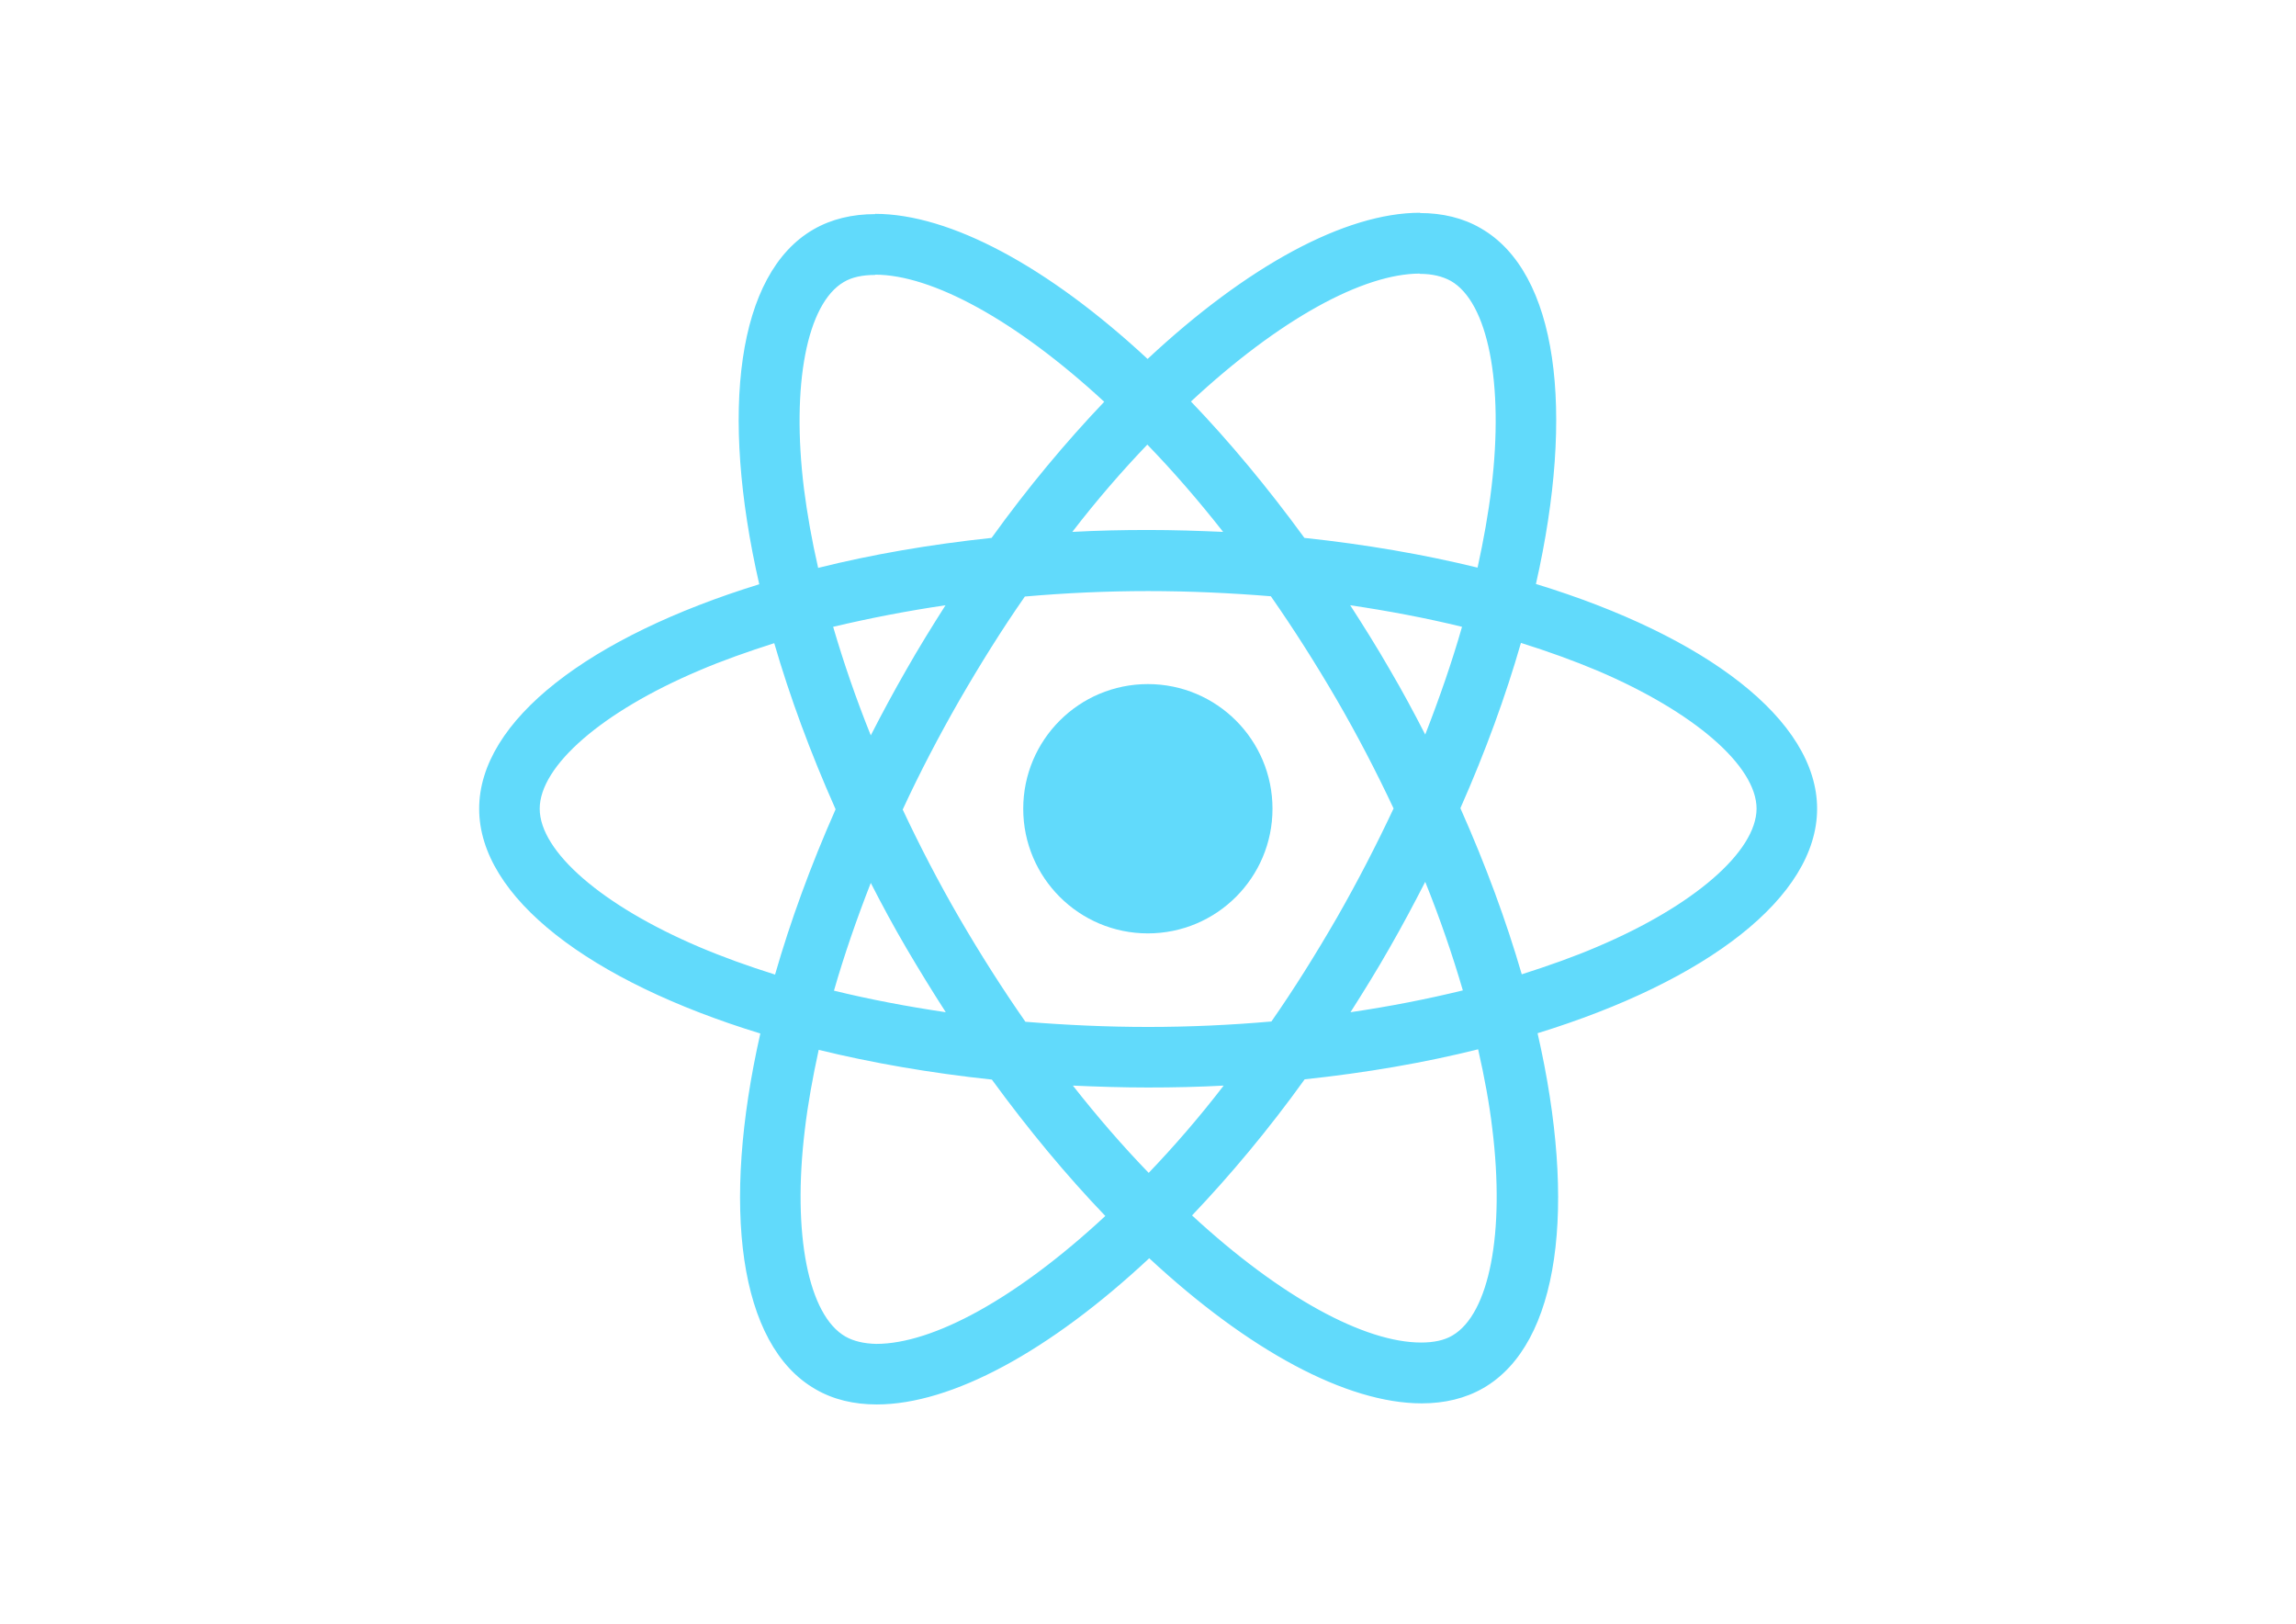
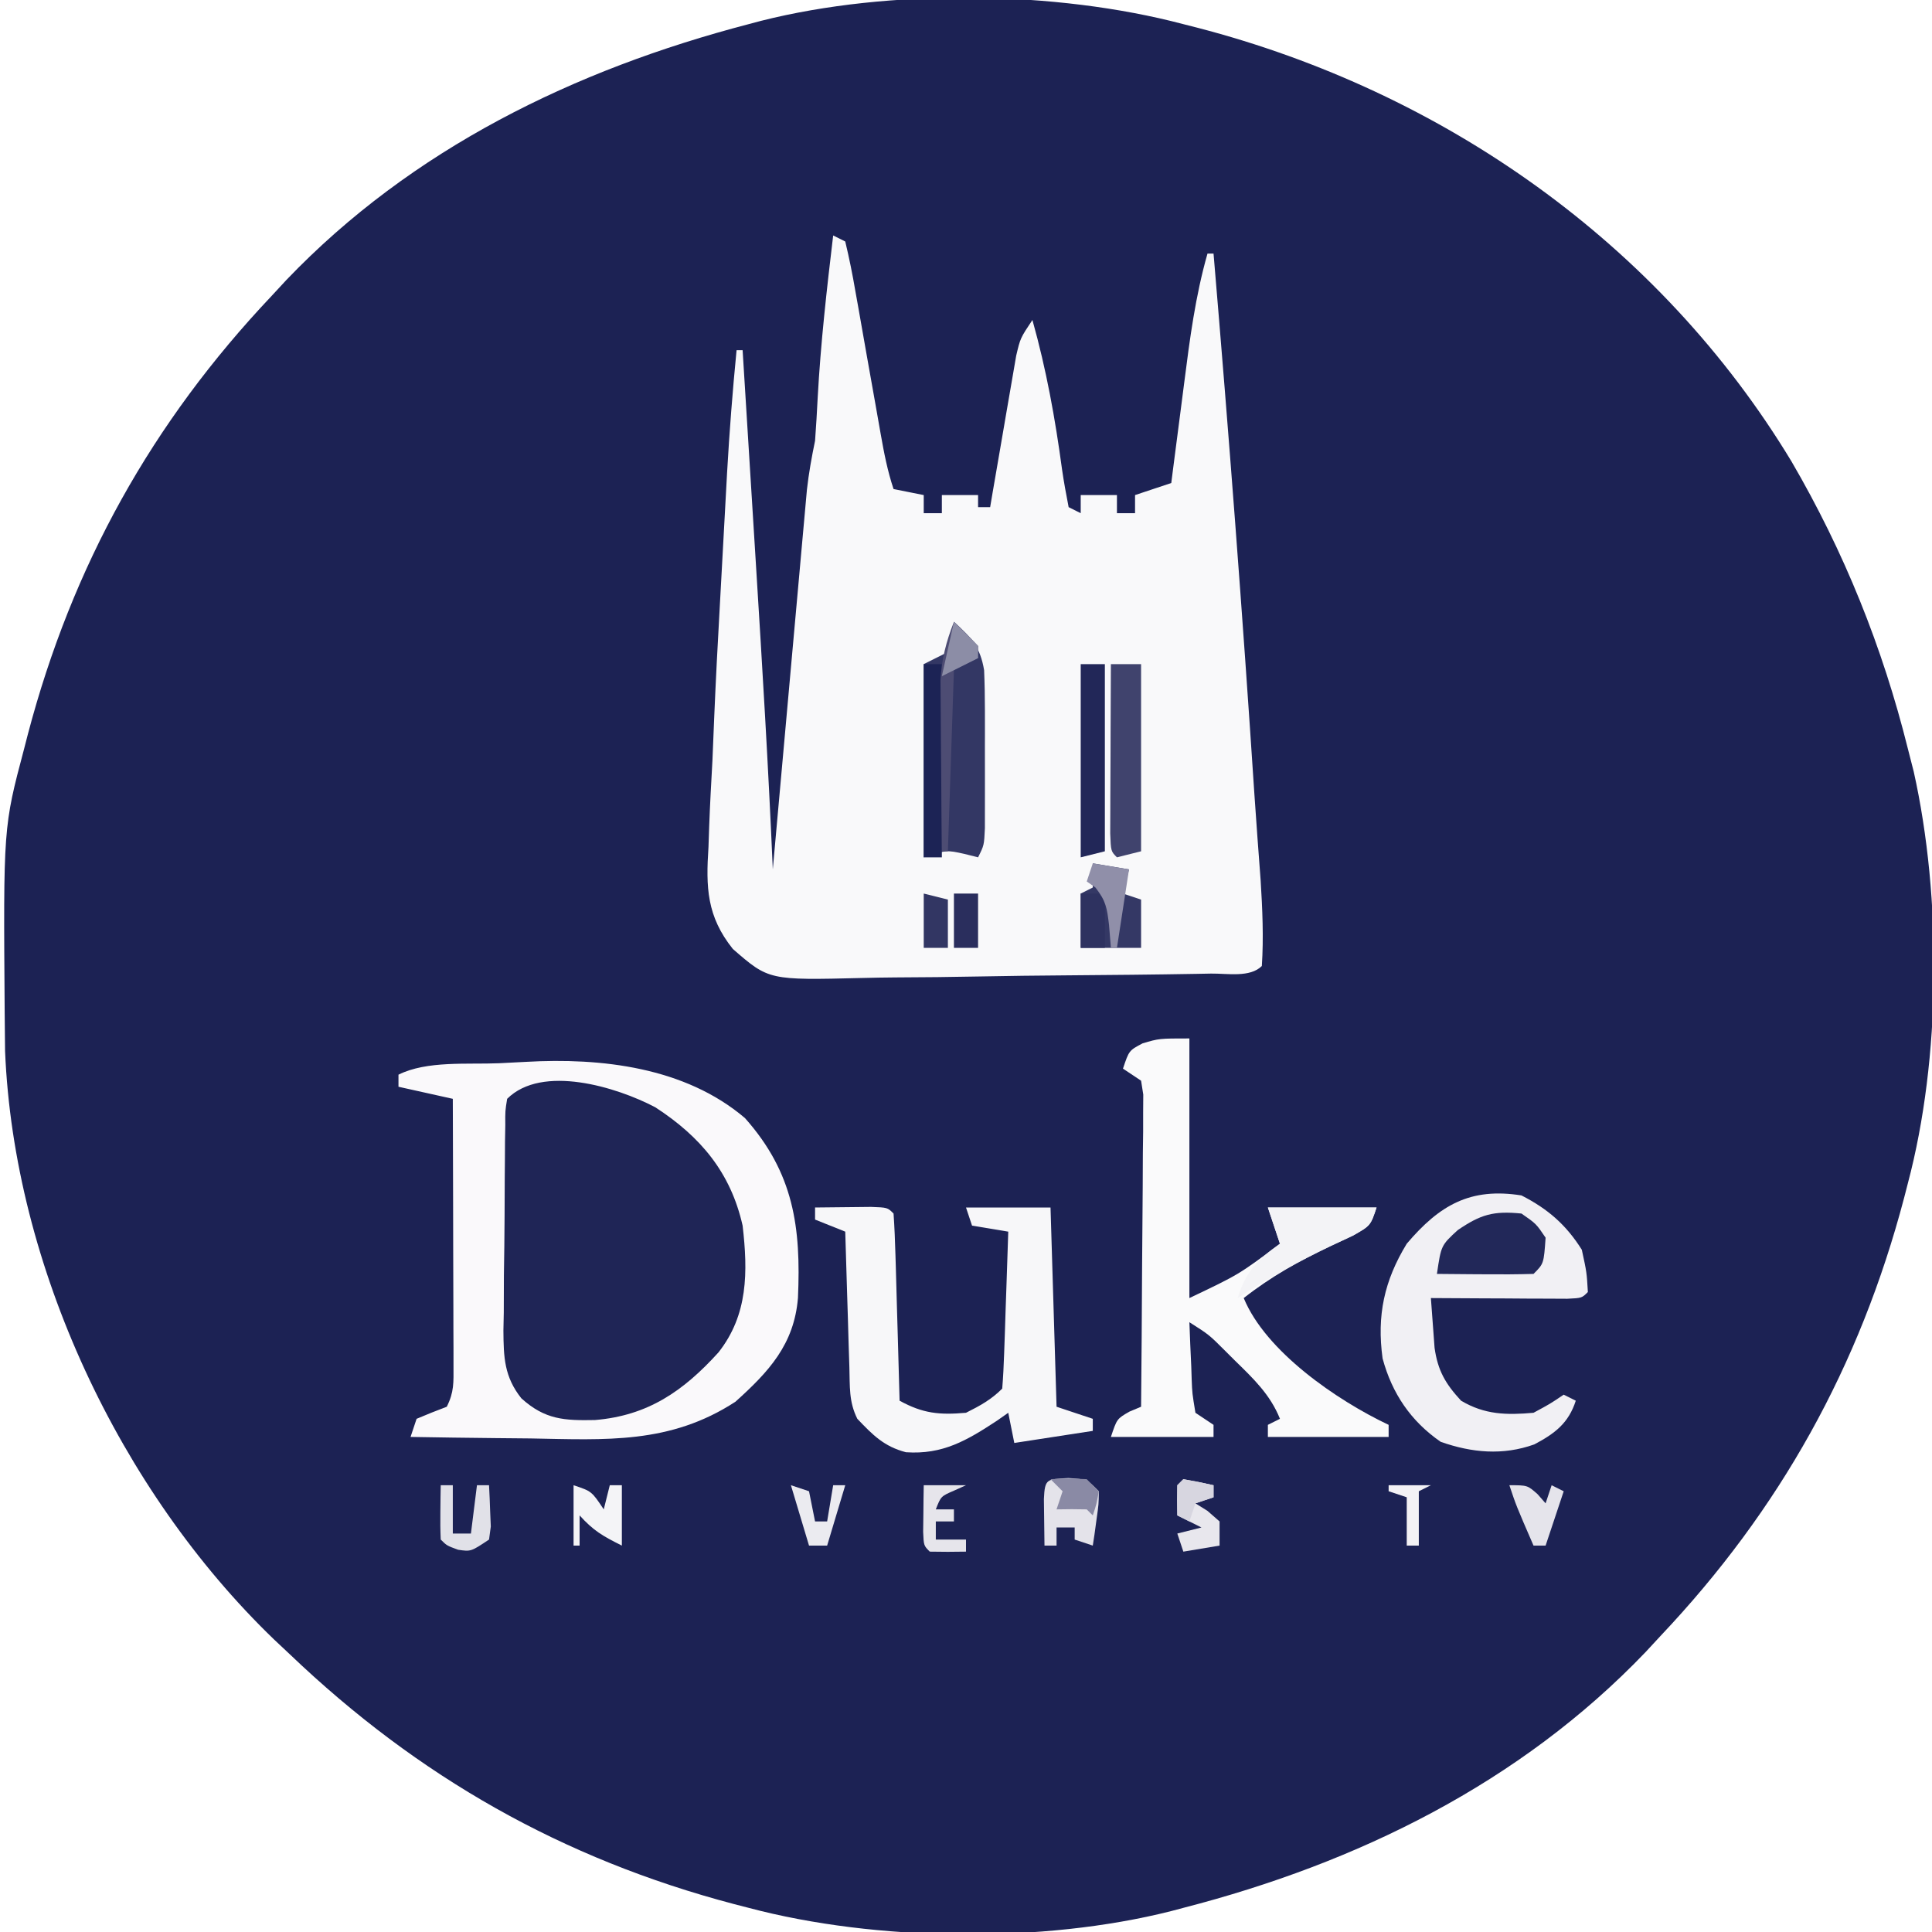
- <svg xmlns="http://www.w3.org/2000/svg" viewBox="0 0 841.9 595.3">
-   <g fill="#61DAFB">
-     <path d="M666.3 296.5c0-32.5-40.7-63.3-103.1-82.4 14.4-63.6 8-114.2-20.2-130.4-6.5-3.8-14.1-5.6-22.4-5.6v22.3c4.6 0 8.3.9 11.4 2.6 13.6 7.8 19.5 37.5 14.9 75.7-1.1 9.4-2.9 19.3-5.1 29.4-19.6-4.8-41-8.5-63.5-10.9-13.5-18.5-27.5-35.3-41.6-50 32.6-30.3 63.2-46.9 84-46.9V78c-27.5 0-63.5 19.6-99.9 53.6-36.4-33.8-72.4-53.2-99.9-53.2v22.3c20.7 0 51.4 16.5 84 46.6-14 14.7-28 31.4-41.3 49.9-22.6 2.4-44 6.1-63.6 11-2.3-10-4-19.7-5.2-29-4.7-38.2 1.1-67.9 14.6-75.8 3-1.8 6.9-2.6 11.5-2.6V78.5c-8.4 0-16 1.8-22.6 5.6-28.1 16.2-34.4 66.7-19.9 130.1-62.2 19.2-102.7 49.9-102.7 82.3 0 32.5 40.7 63.3 103.1 82.4-14.4 63.6-8 114.2 20.2 130.4 6.5 3.8 14.1 5.6 22.5 5.6 27.5 0 63.5-19.6 99.9-53.6 36.4 33.8 72.4 53.2 99.9 53.2 8.4 0 16-1.8 22.6-5.6 28.1-16.2 34.4-66.7 19.9-130.1 62-19.1 102.5-49.9 102.5-82.3zm-130.2-66.7c-3.7 12.9-8.3 26.2-13.5 39.5-4.1-8-8.4-16-13.1-24-4.6-8-9.5-15.8-14.4-23.4 14.2 2.1 27.9 4.7 41 7.9zm-45.8 106.5c-7.8 13.5-15.8 26.3-24.1 38.2-14.9 1.3-30 2-45.2 2-15.1 0-30.2-.7-45-1.9-8.3-11.9-16.4-24.6-24.2-38-7.6-13.1-14.5-26.4-20.8-39.8 6.2-13.4 13.2-26.8 20.7-39.9 7.8-13.5 15.8-26.3 24.1-38.2 14.9-1.3 30-2 45.2-2 15.1 0 30.2.7 45 1.9 8.3 11.9 16.4 24.6 24.2 38 7.6 13.1 14.5 26.4 20.8 39.8-6.3 13.4-13.2 26.8-20.7 39.9zm32.3-13c5.4 13.4 10 26.8 13.8 39.8-13.1 3.2-26.9 5.9-41.2 8 4.9-7.7 9.8-15.6 14.4-23.7 4.6-8 8.9-16.1 13-24.1zM421.2 430c-9.3-9.6-18.6-20.3-27.8-32 9 .4 18.2.7 27.5.7 9.4 0 18.7-.2 27.8-.7-9 11.7-18.3 22.4-27.5 32zm-74.4-58.9c-14.2-2.1-27.9-4.7-41-7.9 3.7-12.9 8.3-26.2 13.5-39.5 4.1 8 8.4 16 13.1 24 4.7 8 9.5 15.8 14.4 23.4zM420.7 163c9.3 9.6 18.6 20.3 27.8 32-9-.4-18.2-.7-27.5-.7-9.4 0-18.7.2-27.8.7 9-11.7 18.3-22.4 27.5-32zm-74 58.9c-4.9 7.7-9.8 15.6-14.4 23.7-4.6 8-8.9 16-13 24-5.4-13.4-10-26.8-13.8-39.8 13.1-3.1 26.9-5.8 41.2-7.9zm-90.5 125.2c-35.4-15.1-58.3-34.9-58.3-50.6 0-15.7 22.9-35.6 58.3-50.6 8.6-3.7 18-7 27.7-10.1 5.7 19.6 13.2 40 22.5 60.9-9.2 20.8-16.6 41.1-22.2 60.6-9.9-3.1-19.3-6.5-28-10.2zM310 490c-13.6-7.8-19.5-37.5-14.9-75.7 1.1-9.4 2.9-19.3 5.1-29.4 19.6 4.8 41 8.5 63.5 10.9 13.5 18.5 27.5 35.3 41.6 50-32.6 30.3-63.2 46.9-84 46.9-4.5-.1-8.3-1-11.3-2.7zm237.2-76.2c4.7 38.2-1.1 67.9-14.6 75.8-3 1.8-6.9 2.6-11.5 2.6-20.7 0-51.4-16.5-84-46.6 14-14.7 28-31.4 41.3-49.9 22.6-2.4 44-6.1 63.6-11 2.3 10.1 4.1 19.8 5.2 29.1zm38.5-66.7c-8.6 3.7-18 7-27.7 10.1-5.7-19.6-13.2-40-22.5-60.9 9.2-20.8 16.6-41.1 22.2-60.6 9.9 3.1 19.3 6.5 28.1 10.2 35.4 15.1 58.3 34.9 58.3 50.6-.1 15.7-23 35.6-58.4 50.6zM320.8 78.4z" />
-     <circle cx="420.9" cy="296.5" r="45.7" />
-     <path d="M520.5 78.1z" />
-   </g>
+ <svg xmlns="http://www.w3.org/2000/svg" version="1.1" width="320" height="320">
+   <path d="M0 0 C0.781 0.199 1.562 0.397 2.367 0.602 C42.99 11.161 78.859 36.251 100.719 72.414 C109.449 87.378 115.817 103.198 120 120 C120.481 121.883 120.481 121.883 120.973 123.805 C125.641 144.73 125.503 171.274 120 192 C119.694 193.188 119.694 193.188 119.382 194.399 C112.024 222.32 98.832 246.032 79 267 C77.79 268.307 77.79 268.307 76.555 269.641 C55.778 291.348 28.819 304.575 0 312 C-1.021 312.271 -1.021 312.271 -2.063 312.548 C-23.253 317.901 -50.907 317.6 -72 312 C-73.188 311.694 -73.188 311.694 -74.399 311.382 C-102.829 303.89 -126.749 290.298 -148 270 C-148.866 269.187 -149.732 268.373 -150.625 267.535 C-176.179 242.899 -193.701 205.665 -195.161 170.073 C-195.181 168.707 -195.194 167.342 -195.203 165.977 C-195.21 165.237 -195.217 164.498 -195.225 163.736 C-195.452 133 -195.452 133 -192 120 C-191.694 118.812 -191.694 118.812 -191.382 117.601 C-184.024 89.68 -170.832 65.968 -151 45 C-150.193 44.129 -149.386 43.257 -148.555 42.359 C-127.773 20.647 -100.814 7.516 -72 0 C-71.316 -0.182 -70.632 -0.364 -69.928 -0.552 C-48.727 -5.906 -21.105 -5.582 0 0 Z " fill="#1C2254" transform="translate(196,4)" />
+   <path d="M0 0 C0.66 0.33 1.32 0.66 2 1 C2.667 3.776 3.211 6.495 3.691 9.305 C3.842 10.14 3.992 10.975 4.146 11.835 C4.627 14.513 5.095 17.194 5.562 19.875 C6.036 22.548 6.511 25.221 6.989 27.894 C7.286 29.559 7.58 31.225 7.871 32.892 C8.422 36.015 8.995 38.986 10 42 C11.65 42.33 13.3 42.66 15 43 C15 43.99 15 44.98 15 46 C15.99 46 16.98 46 18 46 C18 45.01 18 44.02 18 43 C19.98 43 21.96 43 24 43 C24 43.66 24 44.32 24 45 C24.66 45 25.32 45 26 45 C26.141 44.168 26.282 43.335 26.427 42.477 C26.955 39.384 27.488 36.293 28.026 33.202 C28.258 31.865 28.487 30.527 28.713 29.189 C29.039 27.264 29.375 25.341 29.711 23.418 C30.009 21.682 30.009 21.682 30.314 19.911 C31 17 31 17 33 14 C35.305 22.191 36.774 30.337 37.909 38.763 C38.209 40.852 38.597 42.928 39 45 C39.99 45.495 39.99 45.495 41 46 C41 45.01 41 44.02 41 43 C42.98 43 44.96 43 47 43 C47 43.99 47 44.98 47 46 C47.99 46 48.98 46 50 46 C50 45.01 50 44.02 50 43 C51.98 42.34 53.96 41.68 56 41 C56.111 40.133 56.221 39.266 56.335 38.373 C56.753 35.122 57.175 31.872 57.599 28.622 C57.781 27.222 57.962 25.822 58.14 24.421 C59.065 17.177 59.987 10.036 62 3 C62.33 3 62.66 3 63 3 C65.526 32.814 67.806 62.635 69.763 92.492 C70.086 97.27 70.442 102.045 70.802 106.82 C71.095 111.53 71.311 116.286 71 121 C69.041 122.959 65.273 122.218 62.594 122.256 C61.43 122.278 61.43 122.278 60.243 122.301 C53.063 122.427 45.882 122.495 38.701 122.548 C33.877 122.584 29.054 122.637 24.231 122.734 C19.568 122.827 14.906 122.875 10.242 122.893 C8.468 122.907 6.695 122.936 4.922 122.982 C-10.66 123.364 -10.66 123.364 -16.619 118.176 C-20.942 112.769 -21.098 107.978 -20.652 101.277 C-20.595 99.59 -20.595 99.59 -20.537 97.869 C-20.403 94.243 -20.203 90.623 -20 87 C-19.896 84.575 -19.796 82.149 -19.7 79.723 C-19.441 73.576 -19.121 67.433 -18.773 61.29 C-18.56 57.513 -18.356 53.736 -18.154 49.959 C-18.021 47.516 -17.888 45.072 -17.754 42.629 C-17.693 41.52 -17.633 40.412 -17.571 39.27 C-17.186 32.498 -16.661 25.751 -16 19 C-15.67 19 -15.34 19 -15 19 C-14.494 27.112 -13.99 35.224 -13.487 43.337 C-13.254 47.106 -13.02 50.876 -12.784 54.645 C-11.737 71.425 -10.721 88.202 -10 105 C-9.927 104.184 -9.854 103.369 -9.779 102.528 C-9.09 94.833 -8.399 87.138 -7.705 79.443 C-7.348 75.487 -6.992 71.531 -6.639 67.575 C-6.298 63.756 -5.954 59.937 -5.608 56.118 C-5.477 54.663 -5.346 53.207 -5.217 51.752 C-5.035 49.71 -4.85 47.668 -4.664 45.626 C-4.56 44.465 -4.456 43.303 -4.348 42.107 C-4.039 39.352 -3.56 36.712 -3 34 C-2.824 31.606 -2.682 29.21 -2.562 26.812 C-2.072 17.832 -1.064 8.928 0 0 Z " fill="#F9F9FA" transform="translate(138,39)" />
+   <path d="M0 0 C9.36 0.144 16.675 3.538 23.625 9.75 C29.732 16.588 31.395 24.379 31.066 33.387 C29.985 41.012 25.668 46.308 19.793 51.059 C13.742 55.082 6.819 56.536 -0.375 55.5 C-4.147 53.86 -6.181 51.941 -8.375 48.5 C-8.749 46.286 -8.749 46.286 -8.747 43.855 C-8.754 42.941 -8.76 42.027 -8.766 41.085 C-8.757 40.105 -8.748 39.126 -8.738 38.117 C-8.739 37.107 -8.739 36.096 -8.74 35.055 C-8.737 32.921 -8.728 30.788 -8.711 28.655 C-8.688 25.38 -8.691 22.107 -8.697 18.832 C-8.692 16.76 -8.685 14.689 -8.676 12.617 C-8.677 11.634 -8.678 10.651 -8.679 9.637 C-8.669 8.73 -8.659 7.822 -8.65 6.886 C-8.645 6.086 -8.64 5.285 -8.636 4.46 C-7.984 -0.437 -4.044 0.107 0 0 Z " fill="#1F2556" transform="translate(92.375,179.5)" />
+   <path d="M0 0 C12.464 -0.711 26.367 0.872 36.278 9.311 C44.368 18.4 45.578 27.425 45.057 39.112 C44.422 46.805 40.236 51.313 34.696 56.299 C23.86 63.347 13.272 62.6 0.766 62.374 C-1.164 62.353 -3.093 62.335 -5.023 62.319 C-9.719 62.275 -14.414 62.206 -19.109 62.124 C-18.779 61.134 -18.449 60.144 -18.109 59.124 C-16.457 58.421 -14.79 57.754 -13.109 57.124 C-11.889 54.684 -11.988 53.124 -11.995 50.398 C-11.995 49.418 -11.996 48.437 -11.996 47.426 C-12.001 46.365 -12.006 45.303 -12.011 44.209 C-12.013 43.125 -12.014 42.04 -12.016 40.922 C-12.021 37.448 -12.034 33.973 -12.046 30.499 C-12.051 28.147 -12.056 25.795 -12.06 23.444 C-12.071 17.67 -12.088 11.897 -12.109 6.124 C-16.564 5.134 -16.564 5.134 -21.109 4.124 C-21.109 3.464 -21.109 2.804 -21.109 2.124 C-16.409 -0.226 -9.654 0.452 -4.433 0.228 C-2.955 0.161 -1.477 0.087 0 0 Z M-3.109 6.124 C-3.435 8.14 -3.435 8.14 -3.415 10.478 C-3.431 11.379 -3.447 12.281 -3.464 13.21 C-3.469 14.187 -3.474 15.164 -3.48 16.17 C-3.489 17.174 -3.498 18.178 -3.507 19.213 C-3.522 21.341 -3.531 23.47 -3.534 25.598 C-3.546 28.847 -3.595 32.094 -3.646 35.342 C-3.655 37.41 -3.663 39.478 -3.667 41.545 C-3.687 42.514 -3.707 43.483 -3.727 44.482 C-3.697 48.945 -3.598 52.139 -0.761 55.722 C3.169 59.28 6.366 59.425 11.43 59.327 C20.184 58.604 26.067 54.553 31.891 48.124 C36.808 41.885 36.775 34.775 35.891 27.124 C33.906 18.304 28.911 12.383 21.418 7.518 C15.031 4.16 2.651 0.363 -3.109 6.124 Z " fill="#FAF9FB" transform="translate(87.10889,175.8765)" />
+   <path d="M0 0 C0 14.19 0 28.38 0 43 C8.212 39.095 8.212 39.095 15 34 C14.34 32.02 13.68 30.04 13 28 C18.94 28 24.88 28 31 28 C30 31 30 31 27.086 32.648 C25.853 33.232 24.616 33.807 23.375 34.375 C18.191 36.843 13.521 39.448 9 43 C12.652 51.87 24.445 59.948 33 64 C33 64.66 33 65.32 33 66 C26.4 66 19.8 66 13 66 C13 65.34 13 64.68 13 64 C13.99 63.505 13.99 63.505 15 63 C13.394 58.975 10.544 56.282 7.5 53.312 C7.001 52.814 6.502 52.316 5.988 51.803 C3.248 49.062 3.248 49.062 0 47 C0.087 49.46 0.194 51.916 0.312 54.375 C0.335 55.074 0.358 55.772 0.381 56.492 C0.47 58.773 0.47 58.773 1 62 C1.99 62.66 2.98 63.32 4 64 C4 64.66 4 65.32 4 66 C-1.61 66 -7.22 66 -13 66 C-12 63 -12 63 -9.938 61.812 C-9.298 61.544 -8.659 61.276 -8 61 C-7.924 53.346 -7.871 45.693 -7.835 38.039 C-7.82 35.433 -7.8 32.828 -7.774 30.222 C-7.737 26.484 -7.72 22.746 -7.707 19.008 C-7.692 17.837 -7.676 16.666 -7.66 15.46 C-7.66 14.379 -7.66 13.298 -7.659 12.184 C-7.649 10.752 -7.649 10.752 -7.639 9.291 C-7.758 8.535 -7.877 7.779 -8 7 C-8.99 6.34 -9.98 5.68 -11 5 C-10 2 -10 2 -7.75 0.812 C-5 0 -5 0 0 0 Z " fill="#FAFAFB" transform="translate(197,172)" />
+   <path d="M0 0 C4.357 2.22 7.397 4.855 10 9 C10.812 12.75 10.812 12.75 11 16 C10 17 10 17 7.592 17.114 C6.549 17.108 5.507 17.103 4.434 17.098 C3.309 17.094 2.184 17.091 1.025 17.088 C-0.159 17.08 -1.343 17.071 -2.562 17.062 C-3.75 17.058 -4.938 17.053 -6.162 17.049 C-9.108 17.037 -12.054 17.021 -15 17 C-14.879 18.76 -14.746 20.519 -14.609 22.277 C-14.537 23.257 -14.464 24.237 -14.39 25.246 C-13.855 29.028 -12.577 31.209 -10 34 C-6.094 36.323 -2.477 36.4 2 36 C4.746 34.52 4.746 34.52 7 33 C7.66 33.33 8.32 33.66 9 34 C7.805 37.718 5.531 39.441 2.129 41.238 C-3.09 43.106 -8.229 42.623 -13.375 40.812 C-18.316 37.401 -21.433 32.804 -23 27 C-23.978 19.893 -22.731 14.117 -19 8 C-13.546 1.567 -8.441 -1.342 0 0 Z " fill="#F1F0F4" transform="translate(252,198)" />
+   <path d="M0 0 C1.979 -0.027 3.958 -0.046 5.938 -0.062 C7.04 -0.074 8.142 -0.086 9.277 -0.098 C12 0 12 0 13 1 C13.159 3.29 13.251 5.584 13.316 7.879 C13.337 8.566 13.358 9.252 13.379 9.96 C13.445 12.161 13.504 14.361 13.562 16.562 C13.606 18.051 13.649 19.54 13.693 21.029 C13.801 24.686 13.902 28.343 14 32 C17.852 34.116 20.576 34.388 25 34 C27.313 32.844 29.174 31.826 31 30 C31.158 28.075 31.251 26.145 31.316 24.215 C31.358 23.045 31.4 21.875 31.443 20.67 C31.483 19.438 31.522 18.207 31.562 16.938 C31.627 15.084 31.627 15.084 31.693 13.193 C31.8 10.129 31.902 7.065 32 4 C29.03 3.505 29.03 3.505 26 3 C25.67 2.01 25.34 1.02 25 0 C29.62 0 34.24 0 39 0 C39.33 10.89 39.66 21.78 40 33 C41.98 33.66 43.96 34.32 46 35 C46 35.66 46 36.32 46 37 C41.71 37.66 37.42 38.32 33 39 C32.67 37.35 32.34 35.7 32 34 C31.383 34.433 30.765 34.866 30.129 35.312 C25.135 38.596 21.137 40.956 15.047 40.535 C11.425 39.588 9.564 37.692 7 35 C5.577 32.155 5.78 29.638 5.684 26.461 C5.621 24.508 5.621 24.508 5.557 22.516 C5.517 21.135 5.477 19.755 5.438 18.375 C5.394 16.987 5.351 15.599 5.307 14.211 C5.2 10.807 5.098 7.404 5 4 C2.525 3.01 2.525 3.01 0 2 C0 1.34 0 0.68 0 0 Z " fill="#F7F7F9" transform="translate(135,200)" />
+   <path d="M0 0 C2.884 2.605 4.361 4.169 5 8 C5.093 10.22 5.131 12.442 5.133 14.664 C5.135 16.594 5.135 16.594 5.137 18.562 C5.134 19.562 5.134 19.562 5.13 20.582 C5.125 22.625 5.13 24.668 5.137 26.711 C5.135 27.995 5.134 29.279 5.133 30.602 C5.132 31.781 5.131 32.96 5.129 34.174 C5 37 5 37 4 39 C2.886 38.722 2.886 38.722 1.75 38.438 C-1.228 37.779 -1.228 37.779 -5 39 C-5 28.44 -5 17.88 -5 7 C-3.68 6.34 -2.36 5.68 -1 5 C-0.188 2.445 -0.188 2.445 0 0 Z " fill="#333764" transform="translate(158,103)" />
+   <path d="M0 0 C1.65 0 3.3 0 5 0 C5 10.23 5 20.46 5 31 C3.68 31.33 2.36 31.66 1 32 C0 31 0 31 -0.114 28.041 C-0.108 26.747 -0.103 25.454 -0.098 24.121 C-0.096 23.434 -0.095 22.748 -0.093 22.04 C-0.088 19.839 -0.075 17.638 -0.062 15.438 C-0.057 13.949 -0.053 12.46 -0.049 10.971 C-0.038 7.314 -0.021 3.657 0 0 Z " fill="#40436D" transform="translate(184,110)" />
+   <path d="M0 0 C2.438 1.688 2.438 1.688 4 4 C3.7 8.3 3.7 8.3 2 10 C-0.697 10.073 -3.367 10.092 -6.062 10.062 C-7.2 10.056 -7.2 10.056 -8.361 10.049 C-10.241 10.037 -12.12 10.019 -14 10 C-13.305 5.281 -13.305 5.281 -10.562 2.75 C-6.755 0.15 -4.651 -0.465 0 0 Z " fill="#222859" transform="translate(252,201)" />
+   <path d="M0 0 C1.32 0 2.64 0 4 0 C4 10.23 4 20.46 4 31 C2.68 31.33 1.36 31.66 0 32 C0 21.44 0 10.88 0 0 Z " fill="#222758" transform="translate(179,110)" />
+   <path d="M0 0 C5.94 0 11.88 0 18 0 C17 3 17 3 14.121 4.648 C12.897 5.233 11.669 5.808 10.438 6.375 C5.051 8.95 -0.007 11.705 -5 15 C-3.65 10.581 -1.739 8.657 2 6 C1.34 4.02 0.68 2.04 0 0 Z " fill="#F3F3F6" transform="translate(210,200)" />
+   <path d="M0 0 C2.97 0.495 2.97 0.495 6 1 C5.67 2.32 5.34 3.64 5 5 C5.99 5.33 6.98 5.66 8 6 C8 8.64 8 11.28 8 14 C4.7 14 1.4 14 -2 14 C-2 11.03 -2 8.06 -2 5 C-1.34 4.67 -0.68 4.34 0 4 C0 2.68 0 1.36 0 0 Z " fill="#343865" transform="translate(181,143)" />
+   <path d="M0 0 C0.99 0 1.98 0 3 0 C3 10.56 3 21.12 3 32 C2.01 32 1.02 32 0 32 C0 21.44 0 10.88 0 0 Z " fill="#1C2355" transform="translate(153,110)" />
+   <path d="M0 0 C3.062 0.188 3.062 0.188 5.062 2.188 C5.039 4.352 5.039 4.352 4.688 6.812 C4.521 8.038 4.521 8.038 4.352 9.289 C4.208 10.229 4.208 10.229 4.062 11.188 C3.072 10.857 2.083 10.527 1.062 10.188 C1.062 9.527 1.062 8.867 1.062 8.188 C0.072 8.188 -0.917 8.188 -1.938 8.188 C-1.938 9.178 -1.938 10.168 -1.938 11.188 C-2.598 11.188 -3.257 11.188 -3.938 11.188 C-3.964 9.542 -3.984 7.896 -4 6.25 C-4.012 5.333 -4.023 4.417 -4.035 3.473 C-3.887 0.014 -3.511 0.224 0 0 Z " fill="#E4E3EA" transform="translate(176.9375,244.8125)" />
+   <path d="M0 0 C1.376 1.29 2.708 2.627 4 4 C4 4.66 4 5.32 4 6 C2.02 6.99 2.02 6.99 0 8 C-0.33 17.9 -0.66 27.8 -1 38 C-1.33 38 -1.66 38 -2 38 C-2.05 33.553 -2.086 29.105 -2.11 24.658 C-2.12 23.147 -2.134 21.636 -2.151 20.125 C-2.175 17.945 -2.187 15.766 -2.195 13.586 C-2.206 12.277 -2.216 10.968 -2.227 9.619 C-2.004 6.058 -1.294 3.308 0 0 Z " fill="#4D4C73" transform="translate(158,103)" />
+   <path d="M0 0 C1.675 0.286 3.344 0.618 5 1 C5 1.66 5 2.32 5 3 C4.01 3.33 3.02 3.66 2 4 C2.66 4.412 3.32 4.825 4 5.25 C4.66 5.827 5.32 6.405 6 7 C6 8.32 6 9.64 6 11 C4.02 11.33 2.04 11.66 0 12 C-0.33 11.01 -0.66 10.02 -1 9 C0.32 8.67 1.64 8.34 3 8 C1.68 7.34 0.36 6.68 -1 6 C-1.043 4.334 -1.041 2.666 -1 1 C-0.67 0.67 -0.34 0.34 0 0 Z " fill="#E8E7ED" transform="translate(196,245)" />
+   <path d="M0 0 C3 1 3 1 5 4 C5.33 2.68 5.66 1.36 6 0 C6.66 0 7.32 0 8 0 C8 3.3 8 6.6 8 10 C4.765 8.383 3.294 7.524 1 5 C1 6.65 1 8.3 1 10 C0.67 10 0.34 10 0 10 C0 6.7 0 3.4 0 0 Z " fill="#F4F4F7" transform="translate(95,246)" />
+   <path d="M0 0 C0.66 0 1.32 0 2 0 C2 2.64 2 5.28 2 8 C2.99 8 3.98 8 5 8 C5.33 5.36 5.66 2.72 6 0 C6.66 0 7.32 0 8 0 C8.081 1.457 8.139 2.916 8.188 4.375 C8.222 5.187 8.257 5.999 8.293 6.836 C8.196 7.55 8.1 8.264 8 9 C5 11 5 11 2.875 10.688 C1 10 1 10 0 9 C-0.072 7.481 -0.084 5.958 -0.062 4.438 C-0.053 3.611 -0.044 2.785 -0.035 1.934 C-0.024 1.296 -0.012 0.657 0 0 Z " fill="#E1E1E8" transform="translate(73,246)" />
+   <path d="M0 0 C2.31 0 4.62 0 7 0 C6.041 0.433 6.041 0.433 5.062 0.875 C2.848 1.828 2.848 1.828 2 4 C2.99 4 3.98 4 5 4 C5 4.66 5 5.32 5 6 C4.01 6 3.02 6 2 6 C2 6.99 2 7.98 2 9 C3.65 9 5.3 9 7 9 C7 9.66 7 10.32 7 11 C5 11.043 3 11.041 1 11 C0 10 0 10 -0.098 7.715 C-0.086 6.798 -0.074 5.882 -0.062 4.938 C-0.053 4.018 -0.044 3.099 -0.035 2.152 C-0.024 1.442 -0.012 0.732 0 0 Z " fill="#E6E5EB" transform="translate(153,246)" />
+   <path d="M0 0 C0.99 0.33 1.98 0.66 3 1 C3.33 2.65 3.66 4.3 4 6 C4.66 6 5.32 6 6 6 C6.33 4.02 6.66 2.04 7 0 C7.66 0 8.32 0 9 0 C8.01 3.3 7.02 6.6 6 10 C5.01 10 4.02 10 3 10 C2.01 6.7 1.02 3.4 0 0 Z " fill="#EBEBF0" transform="translate(131,246)" />
+   <path d="M0 0 C1.32 0 2.64 0 4 0 C4 2.97 4 5.94 4 9 C2.68 9 1.36 9 0 9 C0 6.03 0 3.06 0 0 Z " fill="#2E3260" transform="translate(179,148)" />
+   <path d="M0 0 C1.32 0 2.64 0 4 0 C4 2.97 4 5.94 4 9 C2.68 9 1.36 9 0 9 C0 6.03 0 3.06 0 0 Z " fill="#2A2E5D" transform="translate(158,148)" />
+   <path d="M0 0 C1.32 0.33 2.64 0.66 4 1 C4 3.64 4 6.28 4 9 C2.68 9 1.36 9 0 9 C0 6.03 0 3.06 0 0 Z " fill="#323663" transform="translate(153,148)" />
+   <path d="M0 0 C3 0 3 0 4.688 1.5 C5.121 1.995 5.554 2.49 6 3 C6.33 2.01 6.66 1.02 7 0 C7.66 0.33 8.32 0.66 9 1 C8.01 3.97 7.02 6.94 6 10 C5.34 10 4.68 10 4 10 C1.125 3.375 1.125 3.375 0 0 Z " fill="#E5E4EB" transform="translate(250,246)" />
+   <path d="M0 0 C2.97 0.495 2.97 0.495 6 1 C5.34 5.29 4.68 9.58 4 14 C3.67 14 3.34 14 3 14 C2.897 12.742 2.794 11.484 2.688 10.188 C2.351 7.395 2.2 6.256 0.438 4 C-0.037 3.67 -0.511 3.34 -1 3 C-0.67 2.01 -0.34 1.02 0 0 Z " fill="#908FA9" transform="translate(181,143)" />
+   <path d="M0 0 C2.875 -0.125 2.875 -0.125 6 0 C6.66 0.66 7.32 1.32 8 2 C7.625 4.125 7.625 4.125 7 6 C6.67 5.67 6.34 5.34 6 5 C4.334 4.959 2.666 4.957 1 5 C1.33 4.01 1.66 3.02 2 2 C1.34 1.34 0.68 0.68 0 0 Z " fill="#8A8AA5" transform="translate(174,245)" />
+   <path d="M0 0 C2.31 0 4.62 0 7 0 C6.01 0.495 6.01 0.495 5 1 C5 3.97 5 6.94 5 10 C4.34 10 3.68 10 3 10 C3 7.36 3 4.72 3 2 C2.01 1.67 1.02 1.34 0 1 C0 0.67 0 0.34 0 0 Z " fill="#F3F2F5" transform="translate(230,246)" />
+   <path d="M0 0 C1.675 0.286 3.344 0.618 5 1 C5 1.66 5 2.32 5 3 C4.01 3.33 3.02 3.66 2 4 C1.67 4.99 1.34 5.98 1 7 C0.34 6.67 -0.32 6.34 -1 6 C-1.043 4.334 -1.041 2.666 -1 1 C-0.67 0.67 -0.34 0.34 0 0 Z " fill="#D7D6E0" transform="translate(196,245)" />
+   <path d="M0 0 C1.376 1.29 2.708 2.627 4 4 C4 4.66 4 5.32 4 6 C2.02 6.99 0.04 7.98 -2 9 C-1.34 6.03 -0.68 3.06 0 0 Z " fill="#8C8DA6" transform="translate(158,103)" />
</svg>
